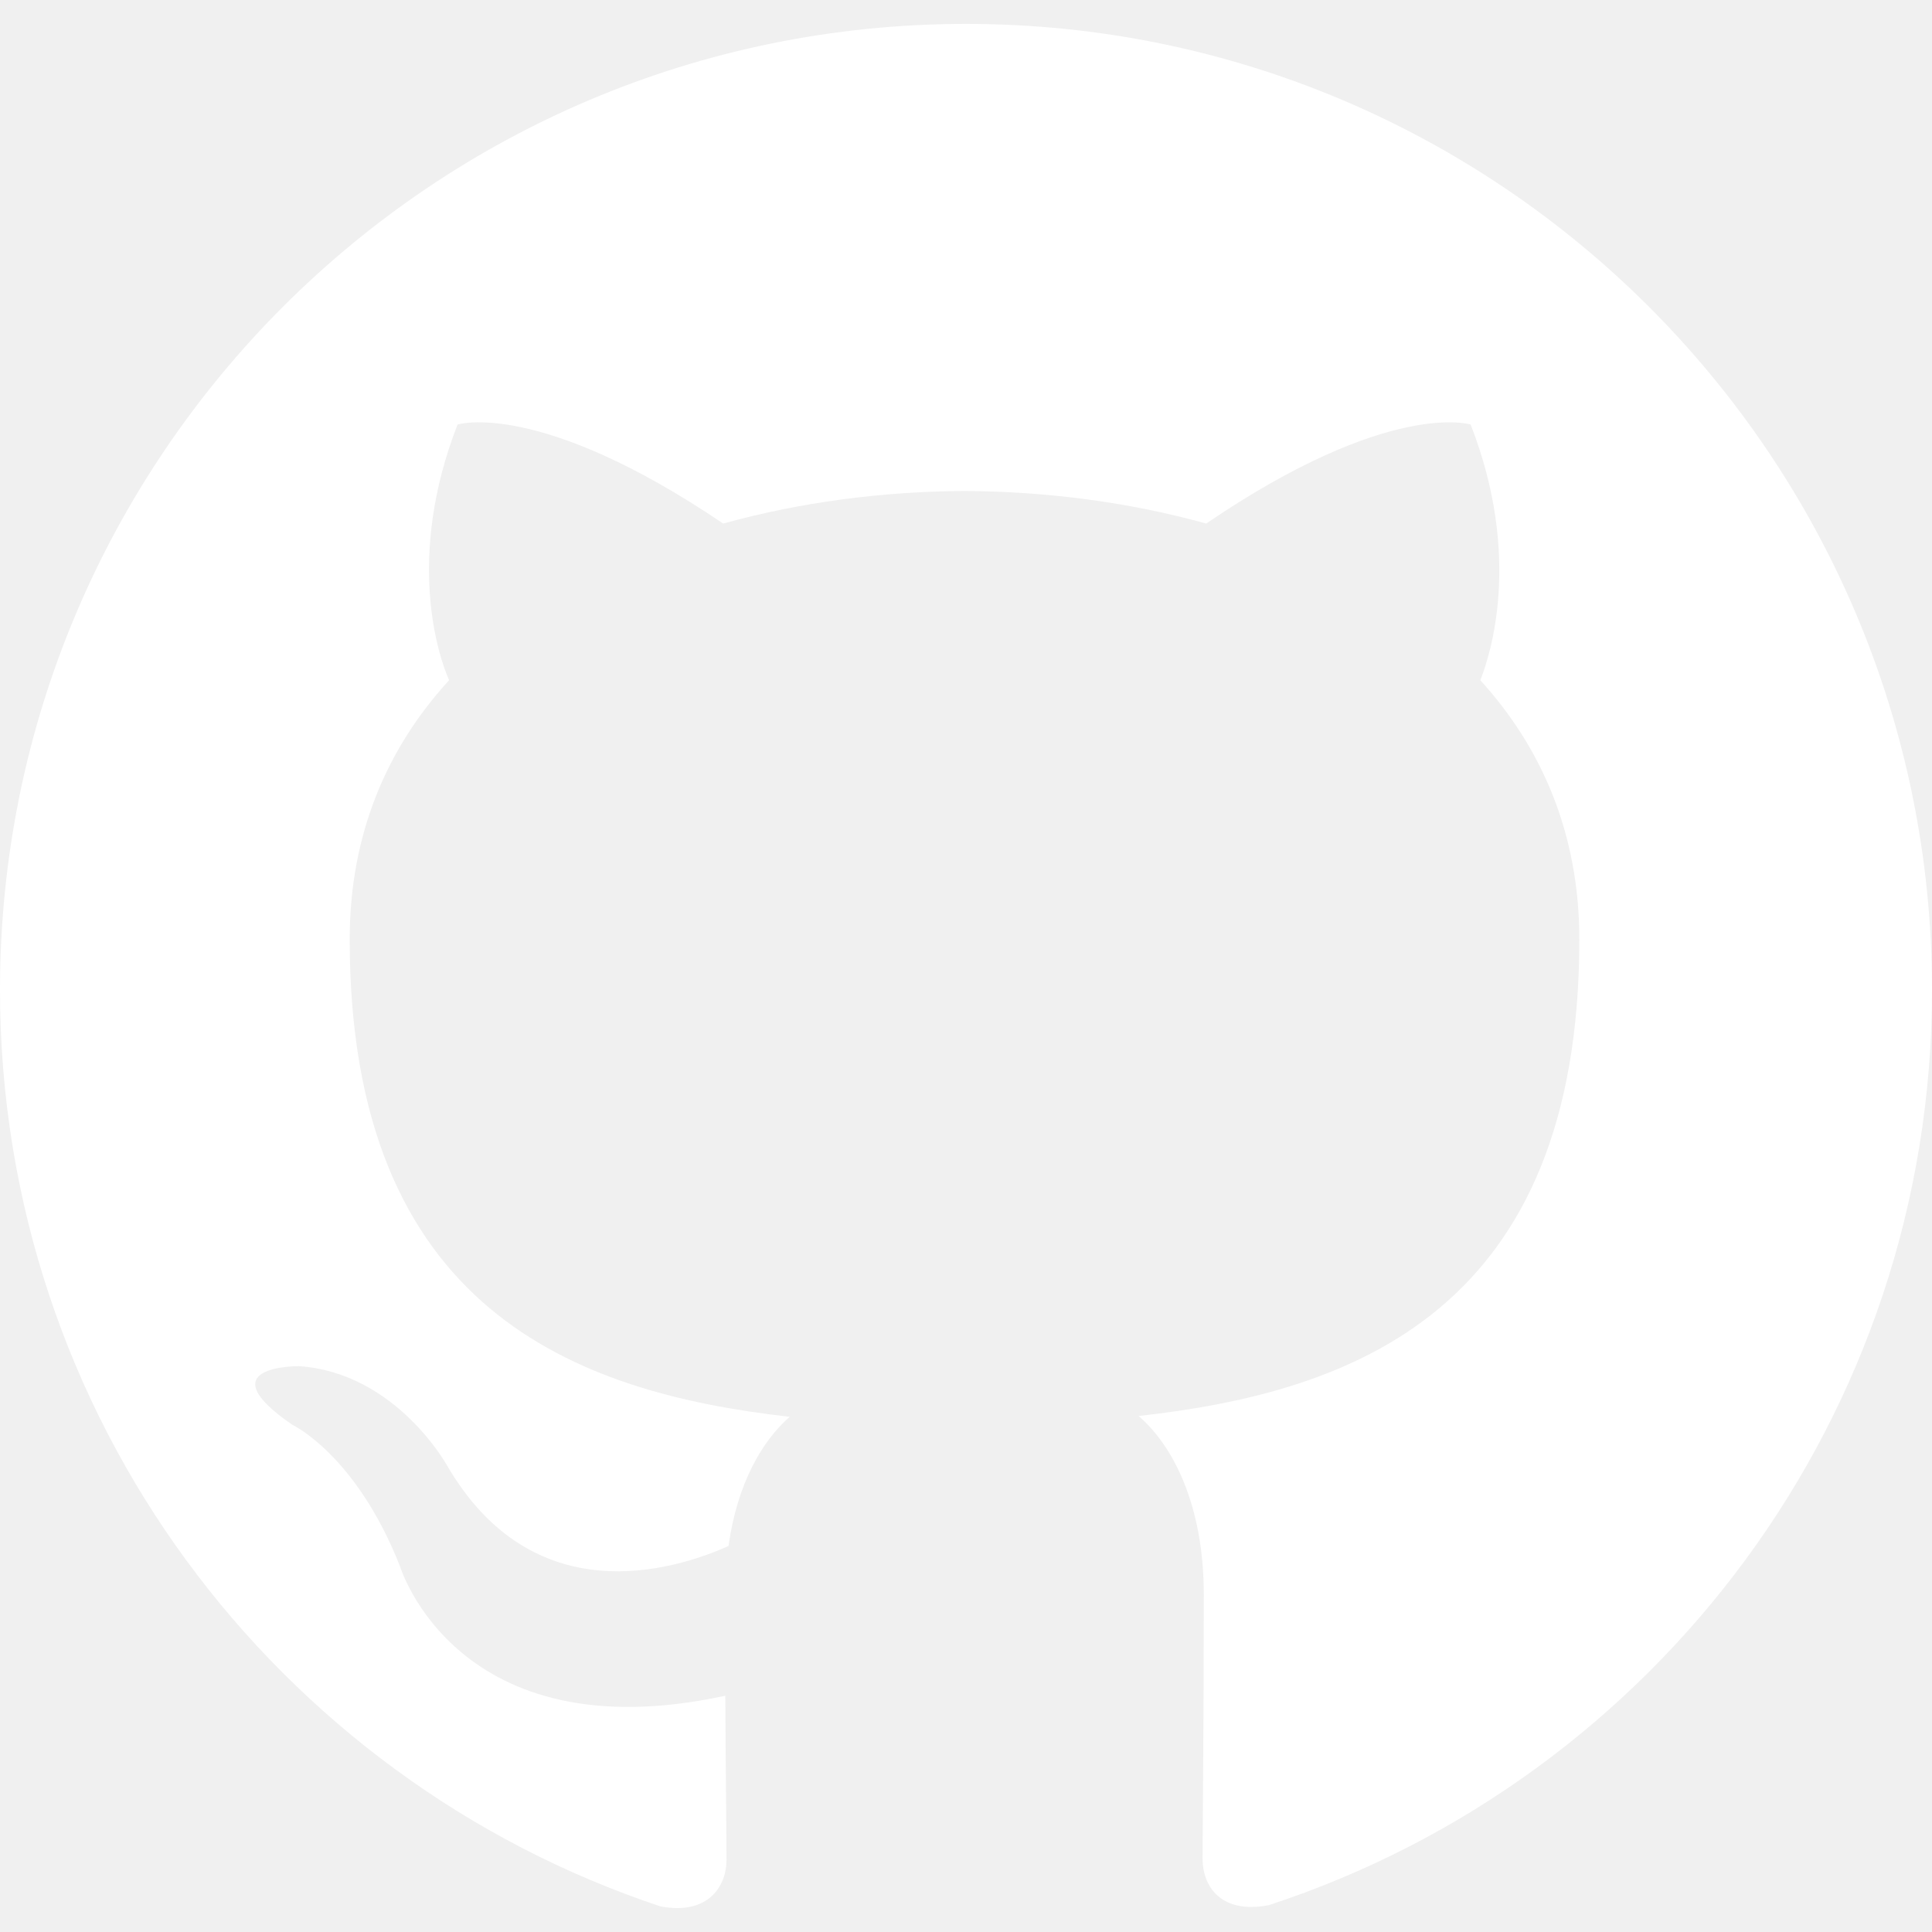
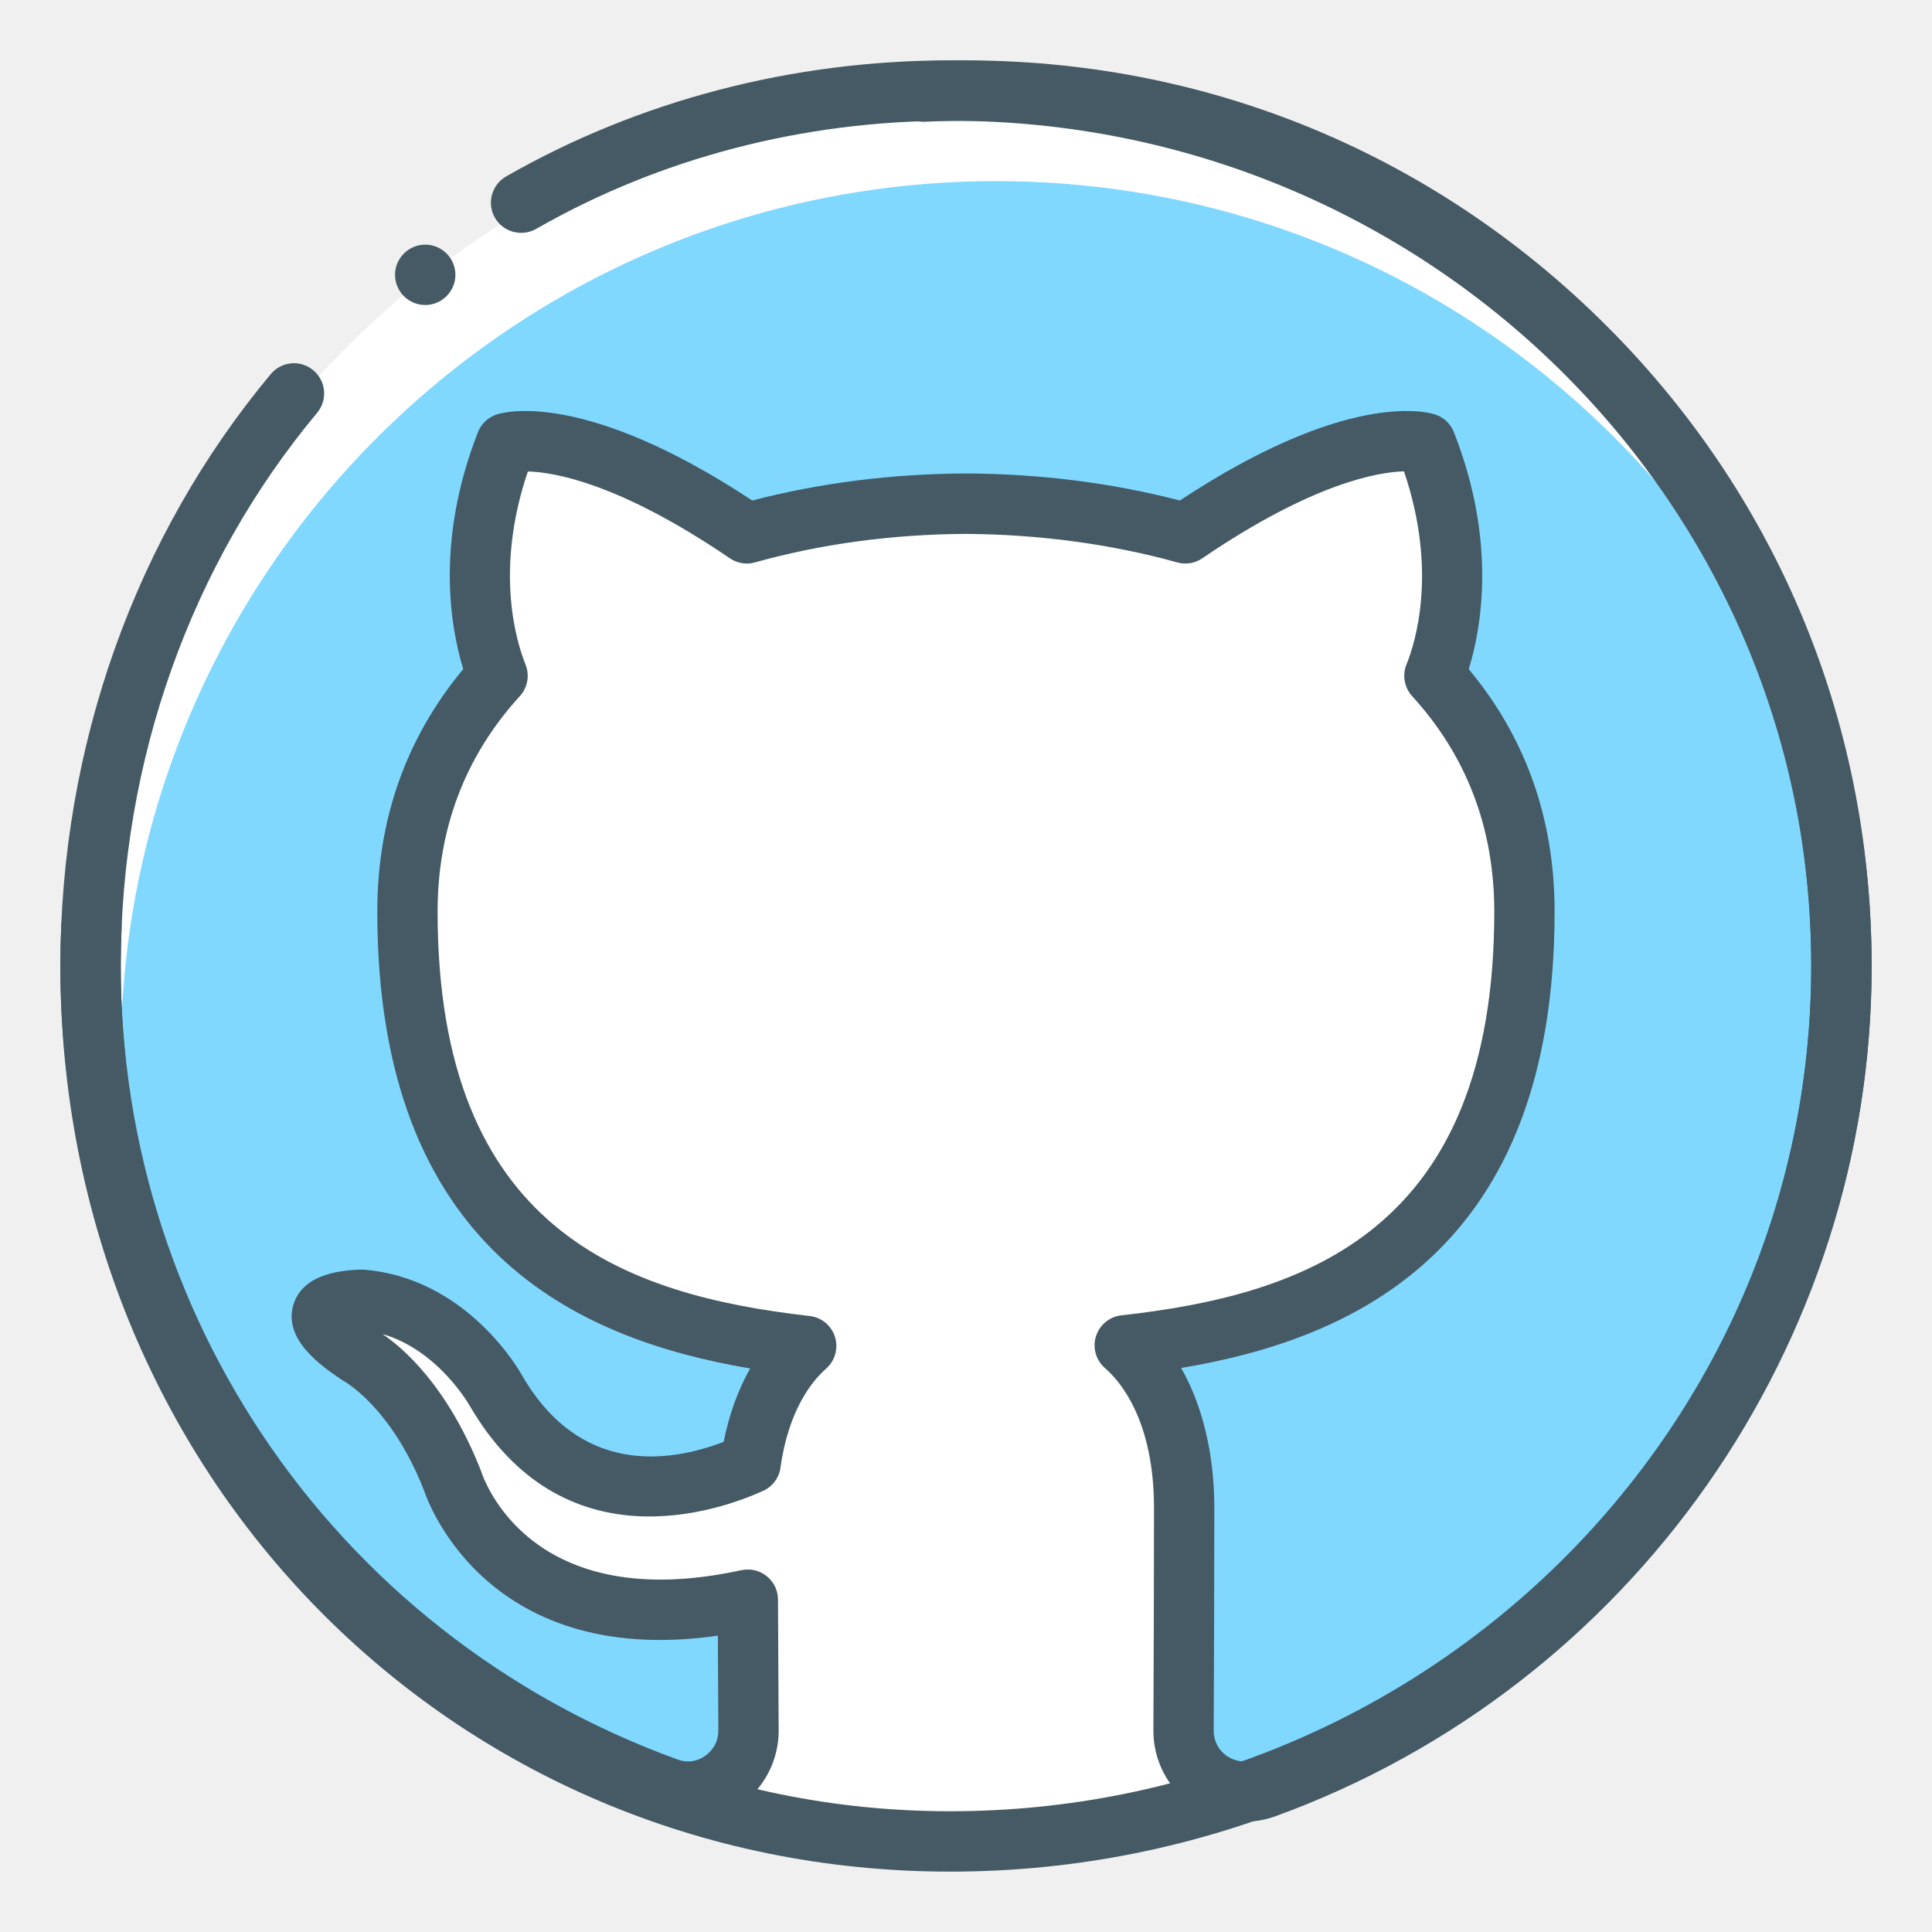
- <svg xmlns="http://www.w3.org/2000/svg" role="img" viewBox="0 0 24 24">
-   <path fill="#fff" d="M12 .297c-6.63 0-12 5.373-12 12 0 5.303 3.438 9.8 8.205 11.385.6.113.82-.258.82-.577 0-.285-.01-1.04-.015-2.04-3.338.724-4.042-1.61-4.042-1.61C4.422 18.07 3.633 17.7 3.633 17.7c-1.087-.744.084-.729.084-.729 1.205.084 1.838 1.236 1.838 1.236 1.07 1.835 2.809 1.305 3.495.998.108-.776.417-1.305.76-1.605-2.665-.3-5.466-1.332-5.466-5.93 0-1.31.465-2.38 1.235-3.22-.135-.303-.54-1.523.105-3.176 0 0 1.005-.322 3.3 1.23.96-.267 1.98-.399 3-.405 1.02.006 2.04.138 3 .405 2.28-1.552 3.285-1.23 3.285-1.23.645 1.653.24 2.873.12 3.176.765.84 1.23 1.91 1.23 3.22 0 4.61-2.805 5.625-5.475 5.92.42.36.81 1.096.81 2.22 0 1.606-.015 2.896-.015 3.286 0 .315.21.69.825.57C20.565 22.092 24 17.592 24 12.297c0-6.627-5.373-12-12-12" />
+ <svg xmlns="http://www.w3.org/2000/svg" width="32" height="32" enable-background="new 0 0 32 32" viewBox="0 0 32 32" id="github">
+   <circle cx="16" cy="16" r="14.5" fill="#FFF" />
+   <path fill="#80D8FF" d="M30.5,16c0-1.339-0.196-2.631-0.536-3.862C27.83,6.787,22.612,3,16.5,3C8.492,3,2,9.492,2,17.5   c0,1.339,0.196,2.631,0.536,3.862C4.67,26.713,9.888,30.5,16,30.5C24.008,30.5,30.5,24.008,30.5,16z" />
+   <path fill="#FFF" d="M20.95,29.614c-0.654,0.237-1.349-0.25-1.347-0.946c0.005-1.227,0.01-2.677,0.01-3.69    c0-1.358-0.464-2.246-0.984-2.696c3.23-0.36,6.62-1.591,6.62-7.183c0-1.59-0.561-2.889-1.491-3.907    c0.15-0.369,0.647-1.848-0.144-3.853c0,0-1.215-0.391-3.983,1.492c-1.158-0.323-2.399-0.484-3.63-0.49    c-1.233,0.006-2.473,0.167-3.63,0.49C9.601,6.949,8.383,7.34,8.383,7.34c-0.788,2.004-0.291,3.484-0.141,3.853    c-0.928,1.018-1.493,2.317-1.493,3.907c0,5.578,3.385,6.827,6.605,7.194c-0.415,0.364-0.79,1.006-0.921,1.946    c-0.827,0.373-2.926,1.016-4.221-1.209c0,0-0.766-1.397-2.22-1.5c0,0-1.417-0.018-0.1,0.885c0,0,0.951,0.448,1.609,2.129    c0,0,0.851,2.832,4.885,1.952c0.003,0.522,0.007,1.358,0.011,2.169c0.003,0.694-0.688,1.189-1.34,0.952    c-1.435-0.521-2.765-1.261-3.949-2.18C9.565,29.35,12.646,30.5,16,30.5c3.279,0,6.294-1.102,8.724-2.938    C23.584,28.421,22.316,29.118,20.95,29.614z" />
+   <path fill="#455A64" d="M11.393,30.176c-0.171,0-0.342-0.029-0.506-0.089C4.695,27.841,0.728,21.911,1.015,15.33   c0.012-0.275,0.232-0.485,0.521-0.478c0.276,0.012,0.49,0.246,0.478,0.521c-0.268,6.142,3.435,11.677,9.214,13.772   c0.151,0.056,0.318,0.033,0.453-0.063c0.139-0.098,0.218-0.25,0.217-0.417l-0.008-1.573c-3.927,0.561-4.857-2.375-4.867-2.406   c-0.552-1.405-1.342-1.82-1.35-1.824c-0.342-0.229-0.996-0.676-0.81-1.262c0.167-0.528,0.852-0.563,1.136-0.572   c1.736,0.122,2.616,1.693,2.652,1.76c0.956,1.643,2.414,1.446,3.335,1.094c0.09-0.452,0.239-0.863,0.439-1.216   c-2.872-0.486-6.176-1.973-6.176-7.568c0-1.531,0.479-2.88,1.424-4.016C7.465,10.408,7.205,8.97,7.917,7.157   C7.972,7.017,8.087,6.91,8.23,6.864C8.374,6.817,9.703,6.47,12.46,8.29c1.119-0.291,2.309-0.442,3.539-0.448   c1.234,0.006,2.423,0.157,3.543,0.448c2.756-1.82,4.08-1.473,4.226-1.426c0.143,0.046,0.257,0.153,0.312,0.292   c0.715,1.813,0.456,3.251,0.247,3.927c0.944,1.133,1.422,2.482,1.422,4.016c0,5.595-3.308,7.078-6.185,7.559   c0.354,0.623,0.549,1.426,0.549,2.32c0,1.013-0.005,2.465-0.01,3.692c0,0.166,0.077,0.315,0.214,0.412   c0.137,0.096,0.306,0.119,0.463,0.063C26.295,27.141,30,21.858,30,16c0-3.863-1.54-7.46-4.335-10.129   c-2.794-2.667-6.462-4.037-10.336-3.855c-0.275,0.021-0.509-0.201-0.523-0.476c-0.013-0.276,0.2-0.51,0.476-0.523   c4.152-0.19,8.08,1.274,11.073,4.131C29.351,8.007,31,11.861,31,16c0,6.277-3.97,11.937-9.878,14.084   c-0.463,0.167-0.978,0.099-1.38-0.185c-0.401-0.283-0.64-0.744-0.638-1.233c0.005-1.226,0.01-2.676,0.01-3.688   c0-1.459-0.567-2.107-0.811-2.317c-0.15-0.13-0.21-0.337-0.151-0.526c0.059-0.19,0.225-0.327,0.422-0.349   c3.054-0.34,6.176-1.401,6.176-6.686c0-1.38-0.458-2.582-1.36-3.569c-0.13-0.143-0.167-0.347-0.094-0.526   c0.139-0.34,0.524-1.537-0.042-3.198c-0.423,0.012-1.503,0.189-3.34,1.44c-0.122,0.083-0.274,0.109-0.416,0.068   c-1.084-0.302-2.293-0.465-3.499-0.472c-1.218,0.006-2.395,0.165-3.494,0.472c-0.141,0.042-0.293,0.015-0.416-0.068   c-1.83-1.245-2.91-1.427-3.346-1.438c-0.563,1.661-0.177,2.855-0.039,3.196c0.072,0.179,0.036,0.383-0.094,0.525   c-0.904,0.991-1.362,2.192-1.362,3.57c0,5.282,3.115,6.35,6.162,6.697c0.196,0.022,0.361,0.158,0.42,0.347   c0.059,0.188,0.001,0.395-0.147,0.525c-0.224,0.197-0.621,0.672-0.756,1.64c-0.023,0.17-0.133,0.316-0.29,0.386   c-0.75,0.338-3.316,1.237-4.858-1.413c-0.011-0.019-0.525-0.921-1.444-1.186c0.326,0.218,1.077,0.852,1.631,2.265   c0.043,0.133,0.808,2.409,4.313,1.646c0.148-0.031,0.301,0.003,0.419,0.098c0.118,0.094,0.187,0.237,0.188,0.387l0.011,2.17   c0.002,0.491-0.237,0.955-0.641,1.239C12,30.082,11.698,30.176,11.393,30.176z" />
+   <path fill="#455A64" d="M15.737,31C7.474,31,1,24.411,1,16c0-3.629,1.238-7.111,3.485-9.804c0.176-0.212,0.493-0.241,0.704-0.063   C5.401,6.31,5.43,6.625,5.253,6.837C3.155,9.35,2,12.604,2,16c0,7.851,6.034,14,13.737,14C23.602,30,30,23.72,30,16   S23.602,2,15.737,2c-2.441,0-4.812,0.62-6.858,1.792C8.641,3.927,8.334,3.845,8.197,3.606C8.06,3.366,8.143,3.061,8.382,2.923   C10.579,1.665,13.123,1,15.737,1C24.153,1,31,7.729,31,16S24.153,31,15.737,31z" />
+   <path fill="#455A64" d="M7.543,4.552c0,0.275-0.225,0.5-0.5,0.5l0,0c-0.275,0-0.5-0.225-0.5-0.5l0,0         c0-0.275,0.225-0.5,0.5-0.5l0,0C7.318,4.052,7.543,4.276,7.543,4.552L7.543,4.552z" />
</svg>
